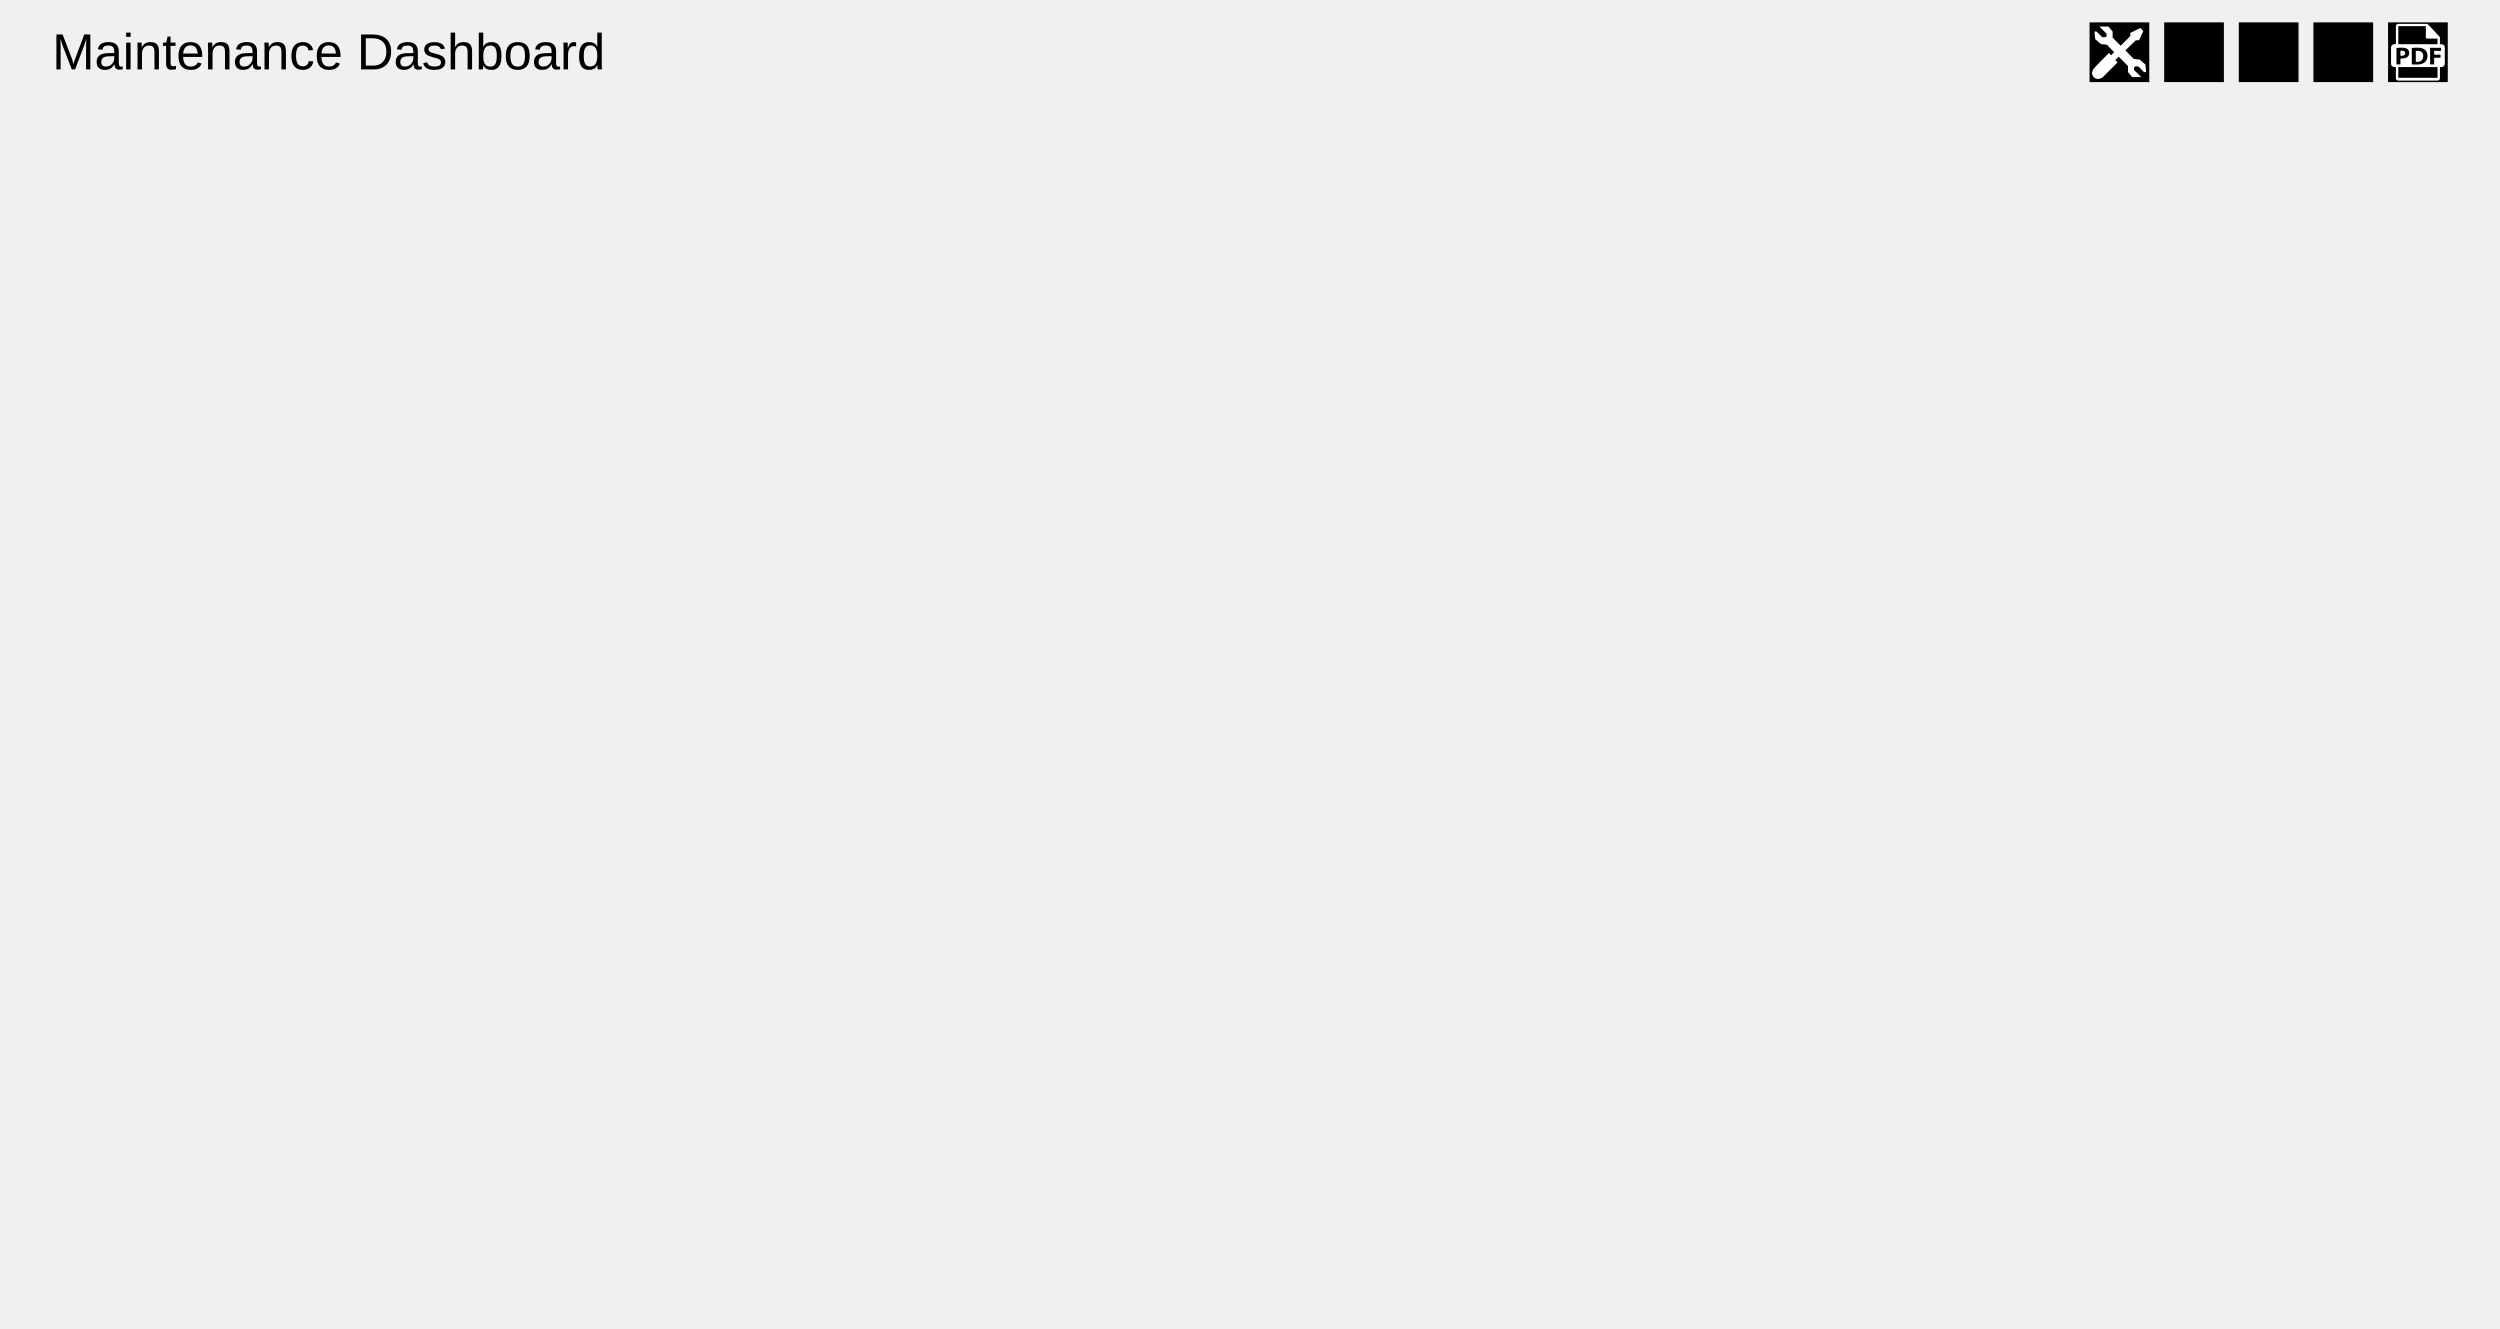
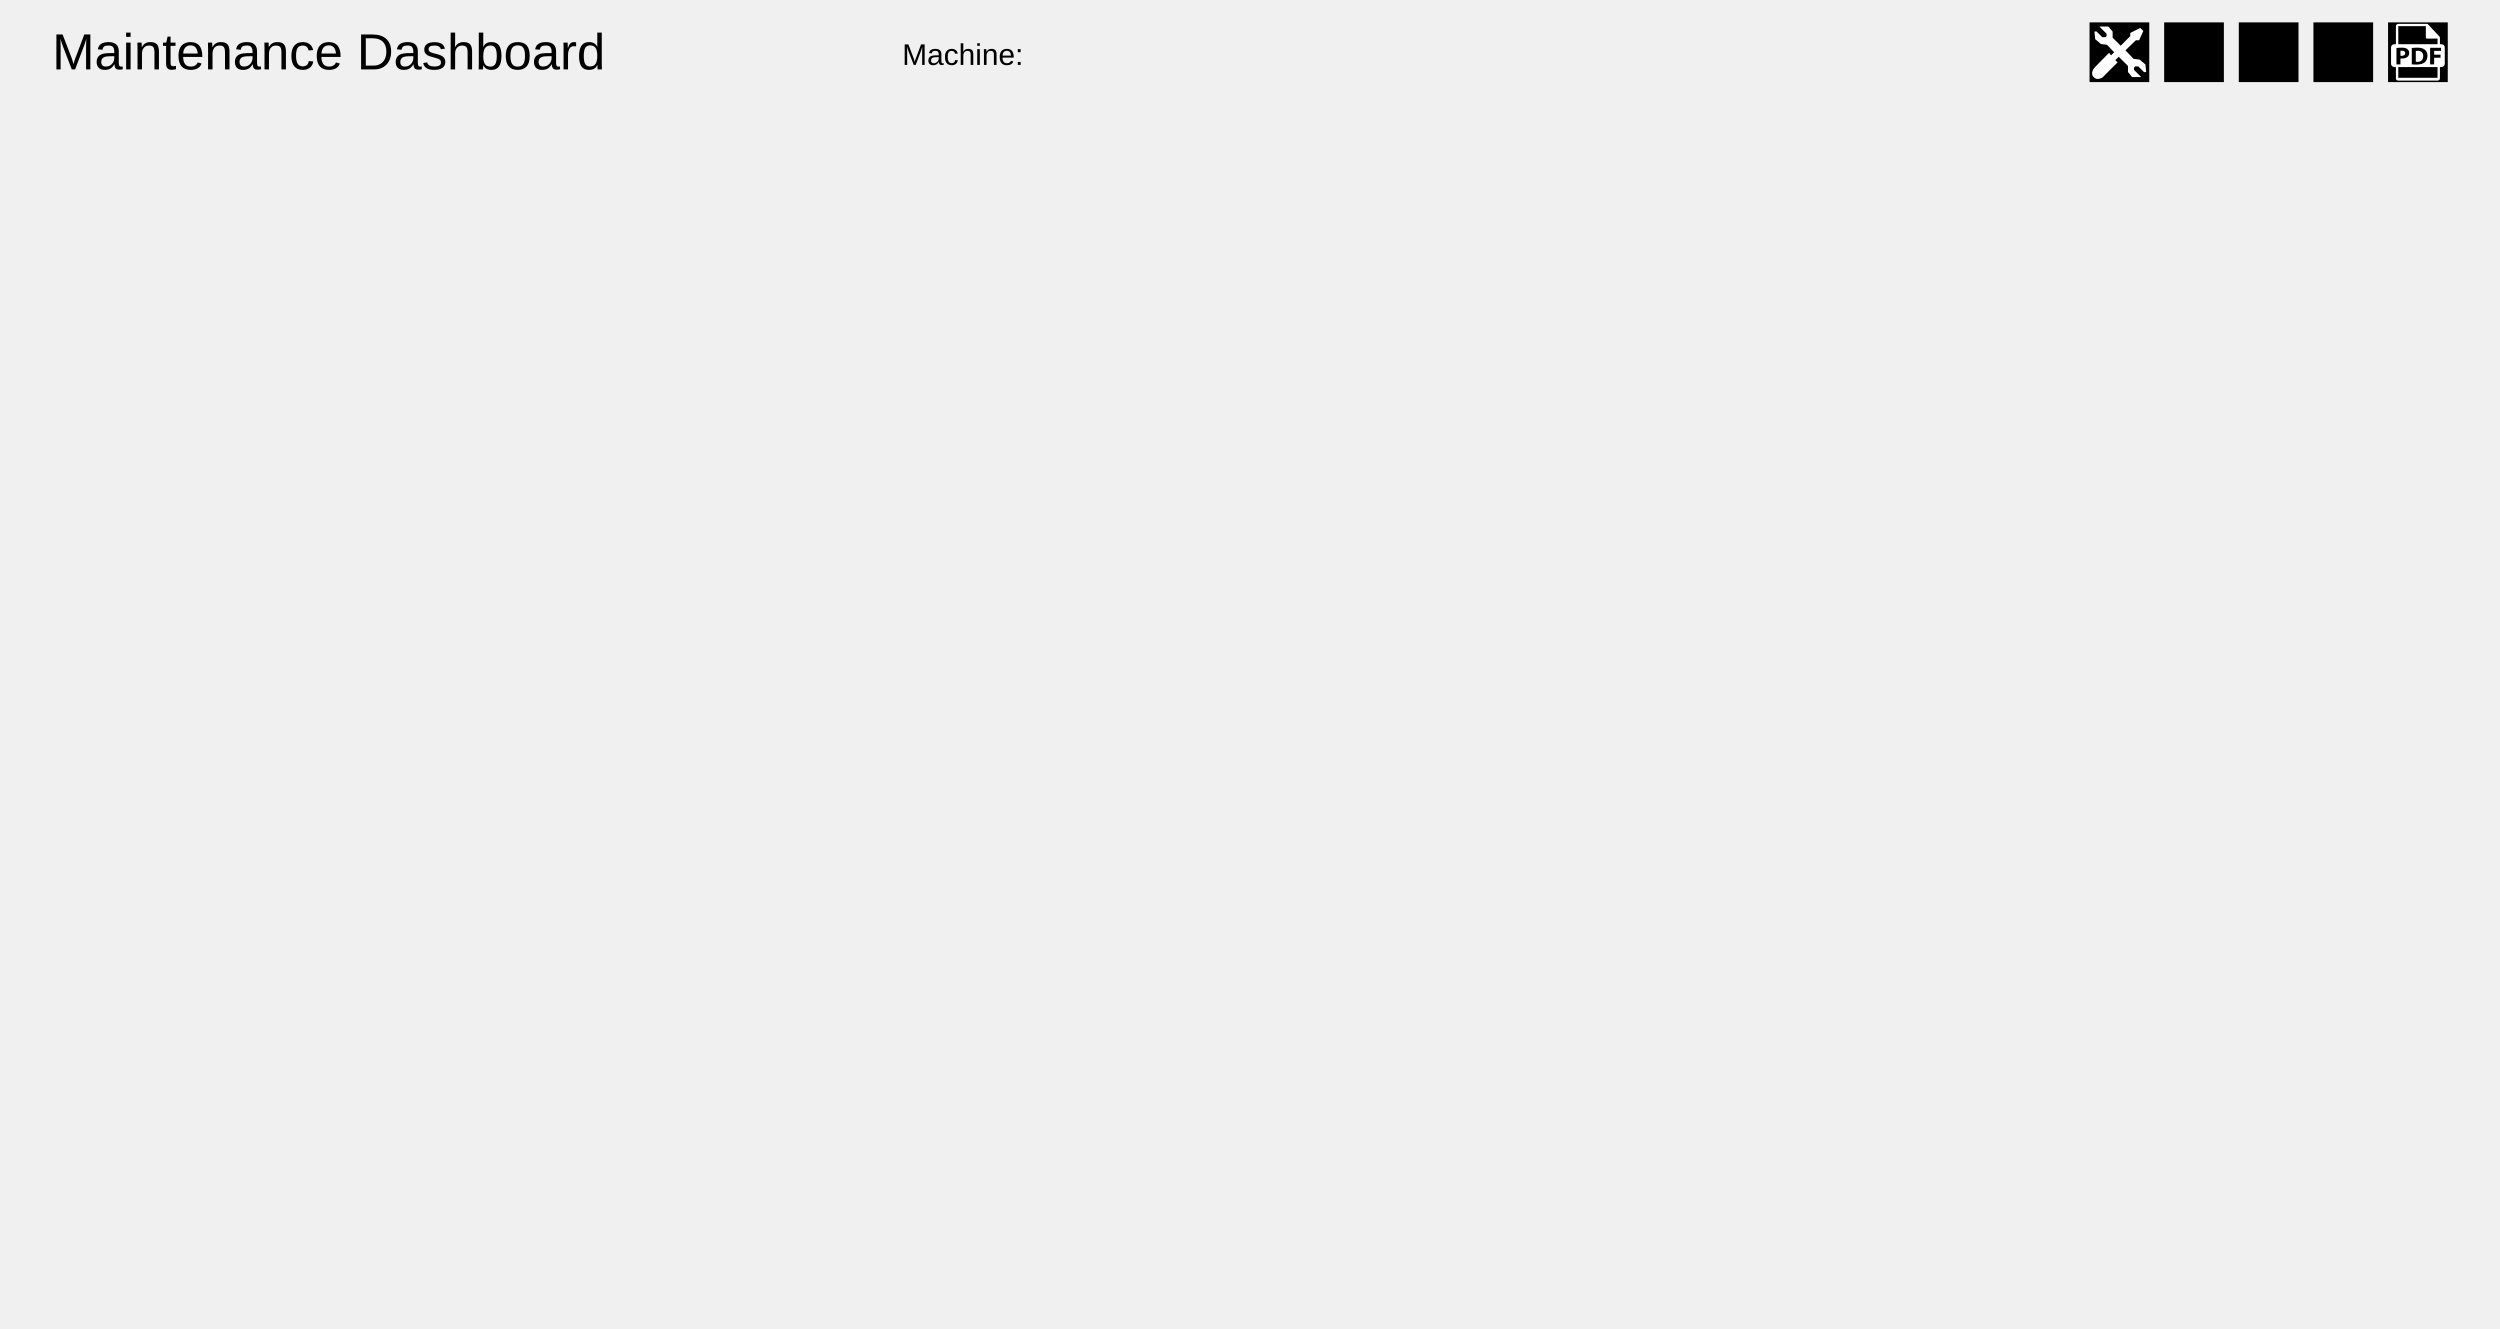
<svg xmlns="http://www.w3.org/2000/svg" xmlns:ns1="http://webmi.atvise.com/2007/svgext" xmlns:xlink="http://www.w3.org/1999/xlink" height="890" version="1.2" width="1675">
  <defs />
  <line ns1:refpx="835" ns1:refpy="20" id="id_3" stroke="$Color$" stroke-width="2" x1="20" x2="1650" y1="70" y2="70" />
  <text ns1:refpx="215" ns1:refpy="34" fill="#000000" font-family="Arial" font-size="34" id="id_4" x="35" y="46.5">Maintenance Dashboard</text>
  <svg ns1:refpx="840" ns1:refpy="490.002" height="600" id="id_5" transform="matrix(2.1,0,0,1.3333,0,0)" width="800" x="0" xlink:href="SYSTEM.LIBRARY.ATVISE.OBJECTDISPLAYS.Advanced.hmi.iframe" y="67.502">
    <ns1:argument name="frameName" value="mainmaintframe" />
  </svg>
  <rect ns1:refpx="1570" ns1:refpy="40" fill="#000000" height="40" id="background_history" stroke="none" stroke-width="2" width="40" x="1550" y="15" />
  <svg ns1:refpx="1570" ns1:refpy="40" height="20" id="id_21" transform="matrix(2,0,0,2,0,0)" width="20" x="775" xlink:href="SYSTEM.LIBRARY.ATVISE.OBJECTDISPLAYS.Symbols.history" y="7.5">
    <ns1:argument name="symbolColor" value="#ffffff" />
  </svg>
  <rect ns1:refpx="1570" ns1:refpy="40" fill="#000000" fill-opacity="0" height="40" id="click_area_history" stroke="none" stroke-width="2" width="40" x="1550" y="15" />
  <rect ns1:refpx="1420" ns1:refpy="40" fill="#000000" height="40" id="background_set" stroke="none" stroke-width="2" width="40" x="1400" y="15" />
  <g ns1:refpx="1419.827" ns1:refpy="40.319" id="id_28" transform="matrix(1,0,0,1,1060,7)">
    <polyline ns1:refpx="352.435" ns1:refpy="19.81" fill="#ffffff" id="id_23" points="344.242,14.36 348.325,18.444 350.878,18.444 351.899,17.423 351.899,15.381 347.815,11.297 352.41,11.297 354.961,14.36 354.961,18.444 361.088,24.569 357.478,28.32 351.899,22.528 347.815,22.018 344.242,18.954 343.78,14.148" stroke="#ffffff" stroke-width="1" />
    <polyline ns1:refpx="351.463" ns1:refpy="18.612" fill="#ffffff" id="id_24" points="376.961,41.081 372.878,36.998 370.325,36.998 369.304,38.019 369.304,40.06 373.388,44.145 368.793,44.145 366.242,41.081 366.242,36.998 360.116,30.872 363.725,27.122 369.304,32.914 373.388,33.424 376.961,36.487 377.424,41.294" stroke="#ffffff" stroke-width="1" />
    <path ns1:refpx="358.821" ns1:refpy="28.853" d="M354.5,30.696L367.773,17.423C367.773,17.423 367.773,15.381 367.773,15.381C367.773,15.381 373.899,12.318 373.899,12.318C373.899,12.318 375.431,13.85 375.431,13.85C375.431,13.85 372.878,19.465 372.878,19.465C372.878,19.465 370.836,19.465 370.836,19.465C370.836,19.465 356.542,33.248 356.542,33.248C356.542,33.248 358.074,34.78 358.074,34.78C358.074,34.78 348.374,44.479 348.374,44.479C348.374,44.479 345.311,46.521 343.27,44.479C341.228,42.437 342.759,40.396 342.759,39.885C342.759,39.375 353.021,29.16 353.021,29.16C353.021,29.16 354.5,31.207 354.5,30.696" fill="#ffffff" id="id_25" stroke="#ffffff" stroke-width="1" />
  </g>
  <rect ns1:refpx="1420" ns1:refpy="40" fill="#000000" fill-opacity="0" height="40" id="click_area_set" stroke="none" stroke-width="2" width="40" x="1400" y="15" />
  <rect ns1:refpx="1520" ns1:refpy="40" fill="#000000" height="40" id="background_chart" stroke="none" stroke-width="2" width="40" x="1500" y="15" />
  <svg ns1:refpx="1520" ns1:refpy="40" height="20" id="id_36" transform="matrix(1.75,0,0,1.75,0,0)" width="20" x="858.572" xlink:href="SYSTEM.LIBRARY.ATVISE.OBJECTDISPLAYS.Symbols.20x20.chart" y="10">
    <ns1:argument name="symbolColor" value="#ffffff" />
  </svg>
  <rect ns1:refpx="1520" ns1:refpy="40" fill="#000000" fill-opacity="0" height="40" id="click_area_chart" stroke="none" stroke-width="2" width="40" x="1500" y="15" />
  <rect ns1:refpx="1470" ns1:refpy="40" fill="#000000" height="40" id="background_calendar" stroke="none" stroke-width="2" width="40" x="1450" y="15" />
  <svg ns1:refpx="1470" ns1:refpy="40" height="20" id="id_6" transform="matrix(1.9,0,0,1.9,0,0)" width="20" x="763.684" xlink:href="SYSTEM.LIBRARY.ATVISE.OBJECTDISPLAYS.Symbols.20x20.calendar" y="8.421">
    <ns1:argument name="symbolColor" value="#ffffff" />
    <ns1:argument name="numberColor" value="#000000" />
  </svg>
  <rect ns1:refpx="1620" ns1:refpy="40" fill="#000000" height="40" id="background_pdf" stroke="none" stroke-width="2" width="40" x="1600" y="15" />
  <rect ns1:refpx="1470" ns1:refpy="50" fill="#000000" fill-opacity="0" height="40" id="click_area_calendar" stroke="none" stroke-width="2" width="40" x="1450" y="15" />
  <g ns1:refpx="0" ns1:refpy="0" id="id_15" transform="matrix(0.0738,0,0,0.069,1599.593,16.1535)" />
  <g ns1:refpx="0" ns1:refpy="0" id="id_16" transform="matrix(0.0738,0,0,0.069,1599.593,16.1535)" />
  <g ns1:refpx="0" ns1:refpy="0" id="id_17" transform="matrix(0.0738,0,0,0.069,1599.593,16.1535)" />
  <g ns1:refpx="0" ns1:refpy="0" id="id_18" transform="matrix(0.0738,0,0,0.069,1599.593,16.1535)" />
  <g ns1:refpx="0" ns1:refpy="0" id="id_8" transform="matrix(0.0738,0,0,0.069,1599.593,16.1535)" />
  <g ns1:refpx="0" ns1:refpy="0" id="id_9" transform="matrix(0.0738,0,0,0.069,1599.593,16.1535)" />
  <g ns1:refpx="0" ns1:refpy="0" id="id_10" transform="matrix(0.0738,0,0,0.069,1599.593,16.1535)" />
  <g ns1:refpx="0" ns1:refpy="0" id="id_19" transform="matrix(0.0738,0,0,0.069,1599.593,16.1535)" />
  <g ns1:refpx="0" ns1:refpy="0" id="id_20" transform="matrix(0.0738,0,0,0.069,1599.593,16.1535)" />
  <g ns1:refpx="0" ns1:refpy="0" id="id_22" transform="matrix(0.0738,0,0,0.069,1599.593,16.1535)" />
  <g ns1:refpx="0" ns1:refpy="0" id="id_14" transform="matrix(0.0738,0,0,0.069,1599.593,16.1535)" />
  <g ns1:refpx="0" ns1:refpy="0" id="id_26" transform="matrix(0.0738,0,0,0.069,1599.593,16.1535)" />
  <g ns1:refpx="0" ns1:refpy="0" id="id_29" transform="matrix(0.0738,0,0,0.069,1599.593,16.1535)" />
  <g ns1:refpx="0" ns1:refpy="0" id="id_30" transform="matrix(0.0738,0,0,0.069,1599.593,16.1535)" />
  <g ns1:refpx="0" ns1:refpy="0" id="id_31" transform="matrix(0.0738,0,0,0.069,1599.593,16.1535)" />
  <g ns1:refpx="1620" ns1:refpy="35.003" id="id_0">
-     <path ns1:refpx="276.514" ns1:refpy="273.176" d="M1635.72,29.594L1634.74,29.594L1634.74,25.19C1634.74,25.163 1634.74,25.135 1634.74,25.107C1634.73,24.933 1634.67,24.761 1634.55,24.625L1626.71,16.254C1626.71,16.252 1626.7,16.251 1626.7,16.249C1626.66,16.2 1626.6,16.16 1626.54,16.125C1626.53,16.114 1626.51,16.105 1626.49,16.096C1626.44,16.07 1626.39,16.049 1626.34,16.034C1626.32,16.03 1626.31,16.024 1626.29,16.021C1626.23,16.008 1626.17,15.999 1626.11,15.999L1606.85,15.999C1605.97,15.999 1605.25,16.668 1605.25,17.49L1605.25,29.593L1604.28,29.593C1603.02,29.593 1602,30.547 1602,31.724L1602,42.801C1602,43.977 1603.02,44.931 1604.28,44.931L1605.25,44.931L1605.25,52.514C1605.25,53.336 1605.97,54.005 1606.85,54.005L1633.15,54.005C1634.03,54.005 1634.74,53.336 1634.74,52.514L1634.74,44.931L1635.72,44.931C1636.98,44.931 1638,43.977 1638,42.801L1638,31.724C1638,30.547 1636.98,29.594 1635.72,29.594M1606.85,17.49L1625.31,17.49L1625.31,25.116C1625.31,25.527 1625.67,25.861 1626.11,25.861L1633.15,25.861L1633.15,29.594L1606.85,29.594ZM1626.42,37.322C1626.42,39.452 1625.59,40.921 1624.44,41.83C1623.18,42.804 1621.28,43.266 1618.95,43.266C1617.55,43.266 1616.56,43.184 1615.89,43.101L1615.89,32.171C1616.88,32.022 1618.17,31.94 1619.53,31.94C1621.79,31.94 1623.26,32.32 1624.4,33.128C1625.64,33.987 1626.42,35.357 1626.42,37.322M1605.63,43.151L1605.63,32.171C1606.46,32.039 1607.63,31.94 1609.27,31.94C1610.93,31.94 1612.11,32.237 1612.91,32.832C1613.66,33.393 1614.18,34.318 1614.18,35.407C1614.18,36.497 1613.79,37.422 1613.08,38.049C1612.16,38.858 1610.8,39.222 1609.21,39.222C1608.86,39.222 1608.54,39.205 1608.3,39.172L1608.3,43.151L1605.63,43.151ZM1633.15,52.111L1606.85,52.111L1606.85,44.931L1633.15,44.931L1633.15,52.111ZM1635.46,34.086L1630.88,34.086L1630.88,36.629L1635.16,36.629L1635.16,38.676L1630.88,38.676L1630.88,43.151L1628.18,43.151L1628.18,32.022L1635.46,32.022Z" fill="#ffffff" id="id_2" stroke-width="0.071" />
+     <path ns1:refpx="276.514" ns1:refpy="273.176" d="M1635.72,29.594L1634.74,29.594L1634.74,25.19C1634.74,25.163 1634.74,25.135 1634.74,25.107C1634.73,24.933 1634.67,24.761 1634.55,24.625L1626.71,16.254C1626.71,16.251 1626.7,16.251 1626.7,16.248C1626.66,16.2 1626.6,16.16 1626.54,16.125C1626.53,16.114 1626.51,16.105 1626.49,16.096C1626.44,16.07 1626.39,16.049 1626.34,16.033C1626.32,16.03 1626.31,16.024 1626.29,16.021C1626.23,16.008 1626.17,15.999 1626.11,15.999L1606.85,15.999C1605.97,15.999 1605.25,16.668 1605.25,17.49L1605.25,29.593L1604.28,29.593C1603.02,29.593 1602,30.547 1602,31.724L1602,42.801C1602,43.977 1603.02,44.931 1604.28,44.931L1605.25,44.931L1605.25,52.514C1605.25,53.336 1605.97,54.005 1606.85,54.005L1633.15,54.005C1634.03,54.005 1634.74,53.336 1634.74,52.514L1634.74,44.931L1635.72,44.931C1636.98,44.931 1638,43.977 1638,42.801L1638,31.724C1638,30.547 1636.98,29.594 1635.72,29.594M1606.85,17.49L1625.31,17.49L1625.31,25.116C1625.31,25.527 1625.67,25.861 1626.11,25.861L1633.15,25.861L1633.15,29.594L1606.85,29.594ZM1626.42,37.322C1626.42,39.452 1625.59,40.921 1624.44,41.83C1623.18,42.804 1621.28,43.266 1618.95,43.266C1617.55,43.266 1616.56,43.184 1615.89,43.101L1615.89,32.171C1616.88,32.022 1618.17,31.94 1619.53,31.94C1621.79,31.94 1623.26,32.32 1624.4,33.128C1625.64,33.987 1626.42,35.357 1626.42,37.322M1605.63,43.151L1605.63,32.171C1606.46,32.039 1607.63,31.94 1609.27,31.94C1610.93,31.94 1612.11,32.237 1612.91,32.832C1613.66,33.393 1614.18,34.318 1614.18,35.407C1614.18,36.497 1613.79,37.422 1613.08,38.049C1612.16,38.858 1610.8,39.222 1609.21,39.222C1608.86,39.222 1608.54,39.205 1608.3,39.172L1608.3,43.151ZM1633.15,52.111L1606.85,52.111L1606.85,44.931L1633.15,44.931ZM1635.46,34.086L1630.88,34.086L1630.88,36.629L1635.16,36.629L1635.16,38.676L1630.88,38.676L1630.88,43.151L1628.18,43.151L1628.18,32.022L1635.46,32.022Z" fill="#ffffff" id="id_2" stroke-width="0.071" />
    <path ns1:refpx="139.773" ns1:refpy="283.004" d="M1611.51,35.589C1611.51,34.566 1610.75,33.955 1609.41,33.955C1608.87,33.955 1608.49,34.004 1608.3,34.054L1608.3,37.34C1608.53,37.389 1608.81,37.406 1609.2,37.406C1610.63,37.406 1611.51,36.729 1611.51,35.589" fill="#ffffff" id="id_33" stroke-width="0.071" />
    <path ns1:refpx="291.092" ns1:refpy="312.864" d="M1619.81,34.025C1619.21,34.025 1618.82,34.075 1618.59,34.124L1618.59,41.405C1618.82,41.456 1619.19,41.456 1619.53,41.456C1621.97,41.472 1623.56,40.217 1623.56,37.559C1623.57,35.247 1622.13,34.025 1619.81,34.025" fill="#ffffff" id="id_35" stroke-width="0.071" />
  </g>
  <rect ns1:refpx="1620" ns1:refpy="40" fill="#000000" fill-opacity="0" height="40" id="click_area_pdf" stroke="none" stroke-width="2" width="40" x="1600" y="15" />
+   <svg ns1:refpx="834.996" ns1:refpy="1.498" height="30" id="id_1" transform="matrix(1.6875,0,0,1.1667,0,0)" width="160" x="414.815" xlink:href="SYSTEM.LIBRARY.PROJECT.OBJECTDISPLAYS.Objetos_Mantenimiento.combobox_Mantenimiento" y="17.142">
+     <ns1:argument name="fontSize" value="20" />
+     <ns1:argument name="mode" value="Enum List" />
+     <ns1:argument name="name" value="Maintenance_Element" />
+     <ns1:overwrite height="31.001" id="focus_frame" transform="matrix(0.5926,0,0,0.8571,0,0)" width="266" />
+     <ns1:overwrite id="button_stroke" transform="matrix(0.5926,0,0,0.8571,0,0)" x="245" y="7.501" />
+     <ns1:overwrite id="id_7" transform="matrix(0.5926,0,0,0.8571,0,0)" x="245" y="8.501" />
+     <ns1:overwrite id="button_bg" transform="matrix(0.5926,0,0,0.8571,0,0)" x="245" y="7.501" />
+     <ns1:overwrite id="combobox_label" transform="matrix(0.5926,0,0,0.8571,0,0)" x="235.5" y="22.001" />
+     <ns1:overwrite height="27.001" id="blinking_frame" transform="matrix(0.5926,0,0,0.8571,0,0)" width="238" />
+     <ns1:overwrite height="27.001" id="combobox_bg" transform="matrix(0.5926,0,0,0.8571,0,0)" width="238" />
+     <ns1:overwrite height="33.001" id="id_1" transform="matrix(0.5926,0,0,0.8571,0,0)" width="268" />
+     <ns1:overwrite height="35.001" id="id_0" transform="matrix(0.5926,0,0,0.8571,0,0)" width="270" />
+   </svg>
+   <text ns1:refpx="672.631" ns1:refpy="31" fill="#000000" font-family="Arial" font-size="20" id="id_7" x="604.5" y="43.5">Machine:</text>
</svg>
